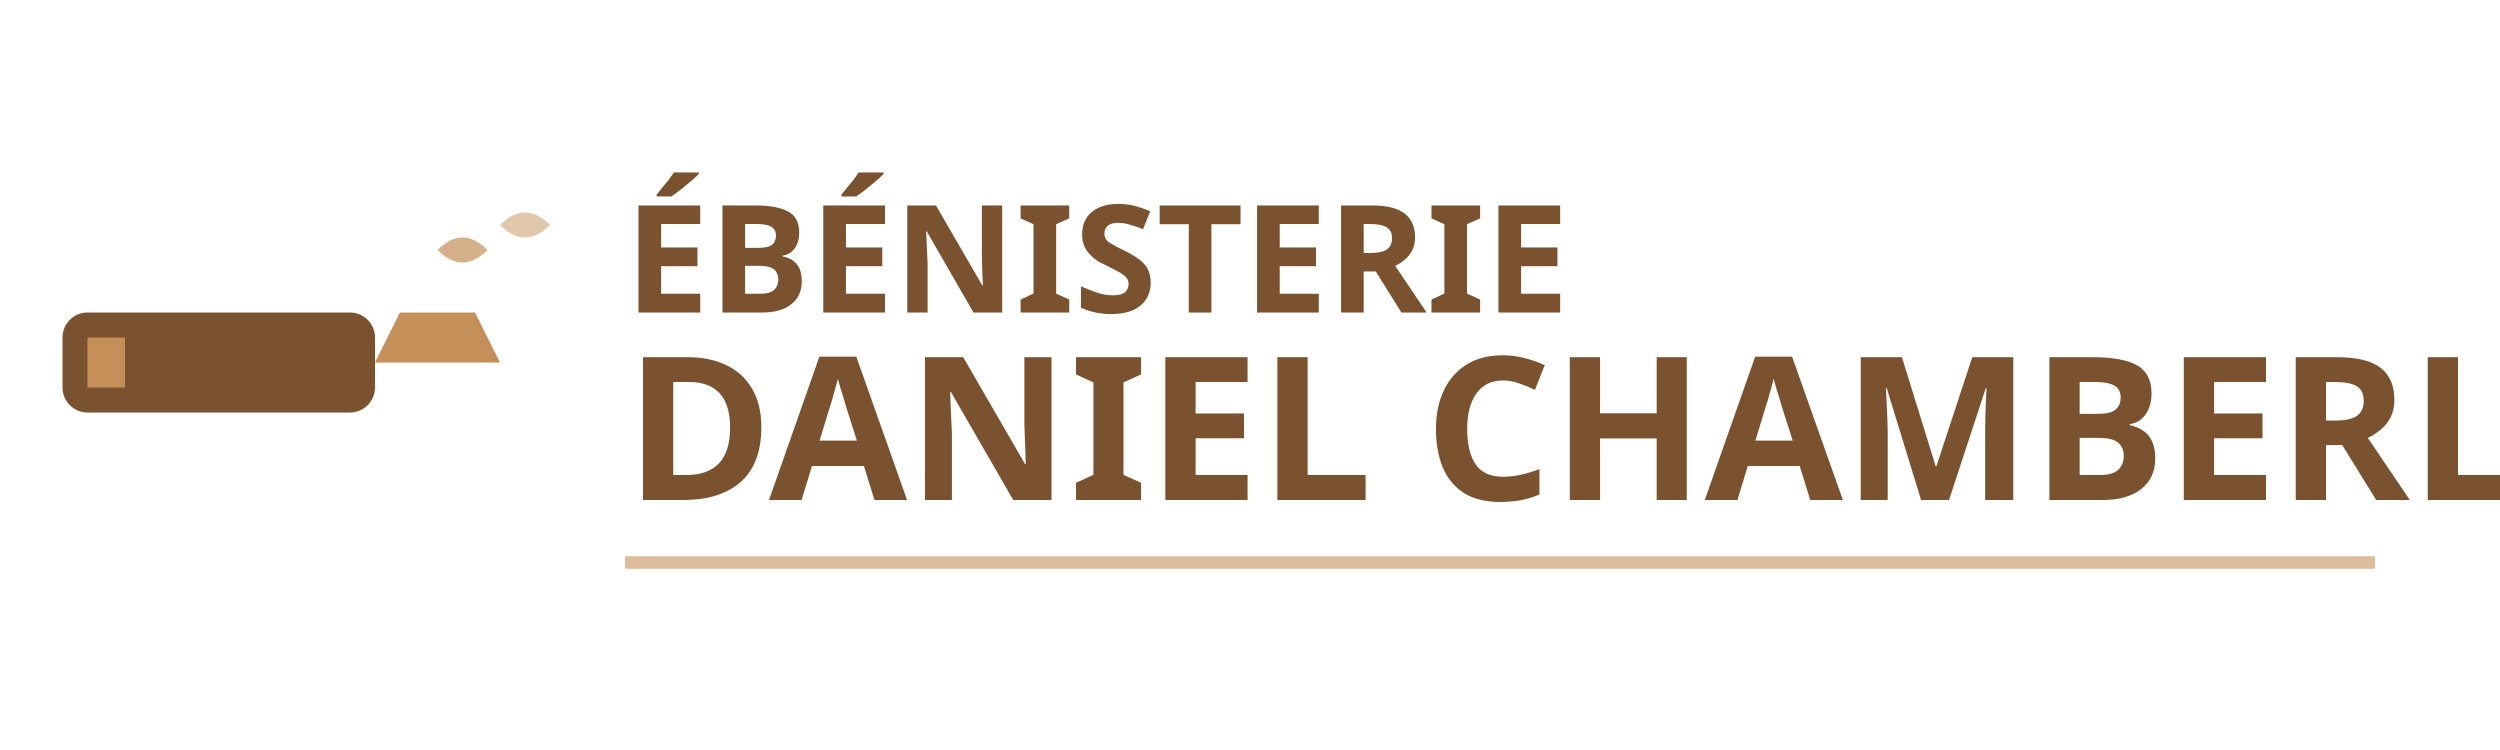
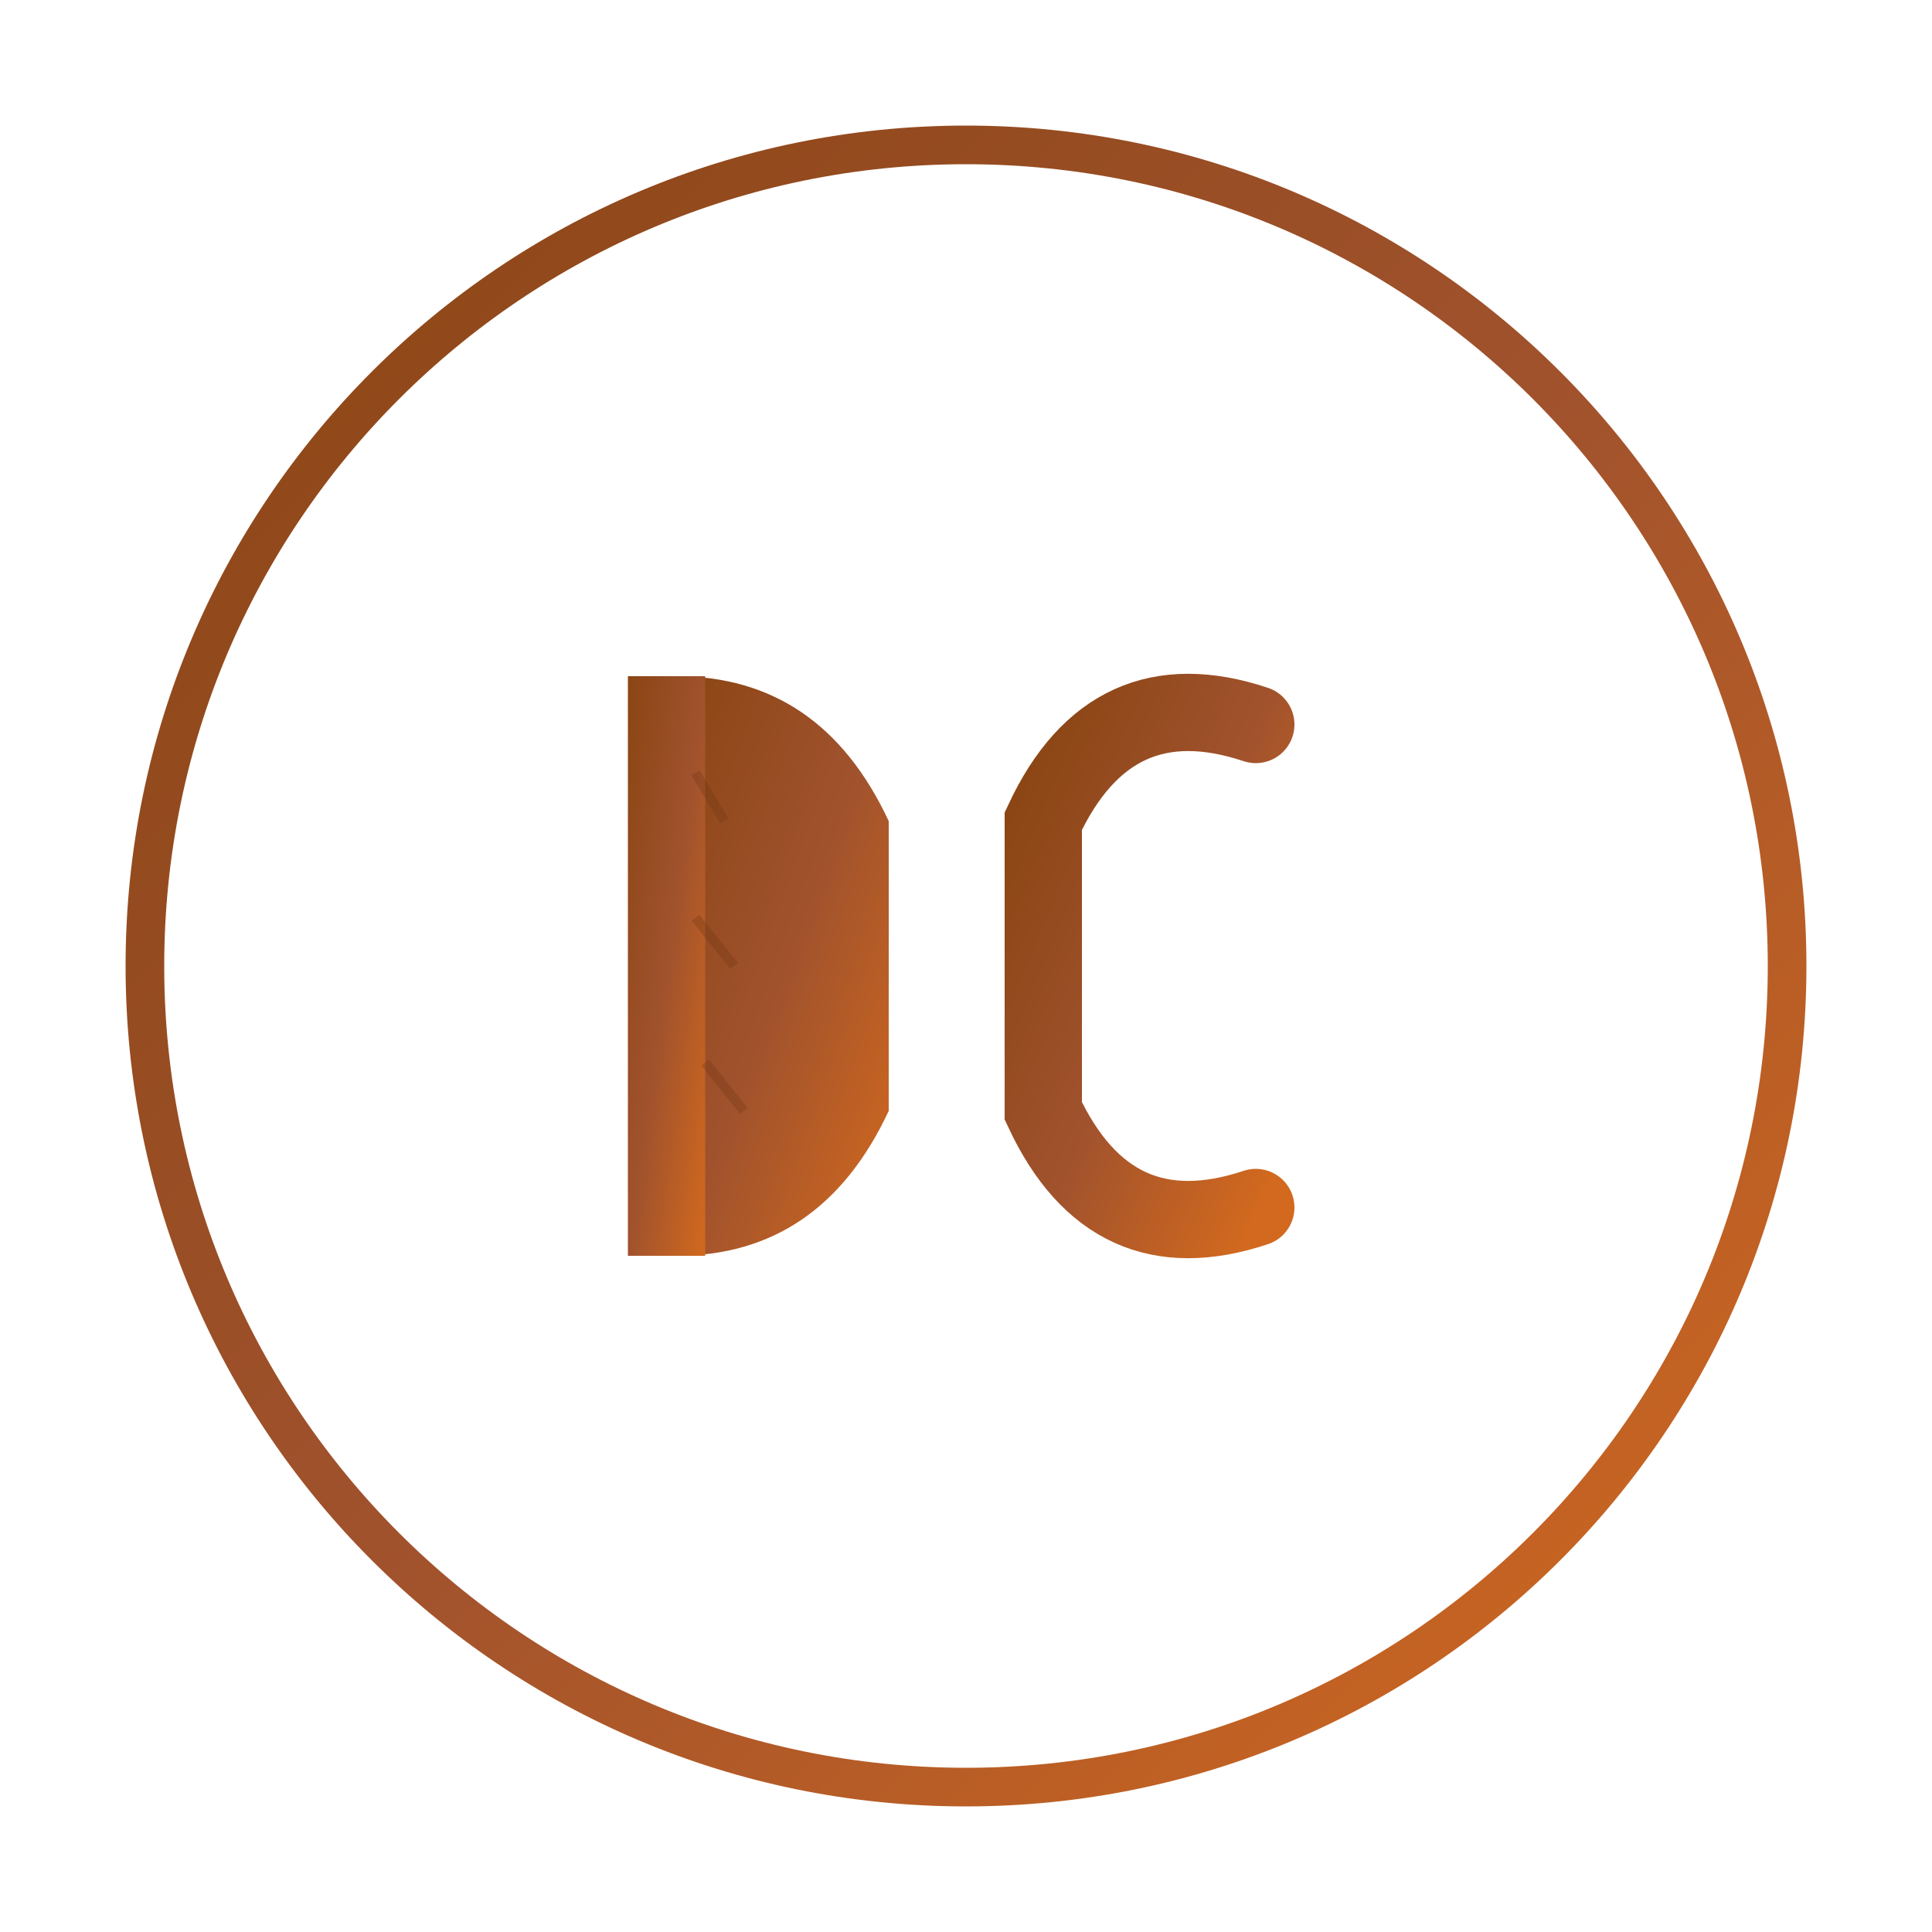
- <svg xmlns="http://www.w3.org/2000/svg" viewBox="0 0 200 60">
+ <svg xmlns="http://www.w3.org/2000/svg" viewBox="0 0 200 200" width="200" height="200">
  <defs>
-     <style>
-       .logo-text { font-family: 'Montserrat', sans-serif; font-weight: 600; }
-       .logo-primary { fill: var(--primary, #7a5230); }
-       .logo-accent { fill: var(--accent, #c48f59); }
-     </style>
+     <linearGradient id="logoGradient" x1="0%" y1="0%" x2="100%" y2="100%">
+       <stop offset="0%" style="stop-color:#8B4513;stop-opacity:1" />
+       <stop offset="50%" style="stop-color:#A0522D;stop-opacity:1" />
+       <stop offset="100%" style="stop-color:#D2691E;stop-opacity:1" />
+     </linearGradient>
  </defs>
-   <g transform="translate(5, 10)">
-     <rect x="0" y="15" width="25" height="8" rx="2" class="logo-primary" />
-     <rect x="2" y="17" width="3" height="4" class="logo-accent" />
-     <path d="M25 19 L35 19 L33 15 L27 15 Z" class="logo-accent" />
-     <path d="M30 10 Q32 8 34 10 Q32 12 30 10" class="logo-accent" opacity="0.7" />
-     <path d="M35 8 Q37 6 39 8 Q37 10 35 8" class="logo-accent" opacity="0.5" />
-   </g>
-   <text x="50" y="25" class="logo-text logo-primary" font-size="12" font-weight="700">ÉBÉNISTERIE</text>
-   <text x="50" y="40" class="logo-text logo-primary" font-size="16" font-weight="800">DANIEL CHAMBERLAND</text>
-   <line x1="50" y1="45" x2="190" y2="45" stroke="var(--accent, #c48f59)" stroke-width="1" opacity="0.6" />
+   <circle cx="100" cy="100" r="85" stroke="url(#logoGradient)" stroke-width="4" fill="none" />
+   <line x1="100" y1="25" x2="100" y2="175" stroke="url(#logoGradient)" stroke-width="2.5" />
+   <path d="M 70 70 L 70 130 Q 85 130 92 115 Q 92 100 92 85 Q 85 70 70 70 Z" fill="url(#logoGradient)" stroke="none" />
+   <rect x="65" y="70" width="8" height="60" fill="url(#logoGradient)" />
+   <path d="M 130 75 Q 115 70 108 85 Q 108 100 108 115 Q 115 130 130 125" stroke="url(#logoGradient)" stroke-width="8" fill="none" stroke-linecap="round" />
+   <line x1="72" y1="80" x2="75" y2="85" stroke="#6B3410" stroke-width="1" opacity="0.3" />
+   <line x1="72" y1="95" x2="76" y2="100" stroke="#6B3410" stroke-width="1" opacity="0.3" />
+   <line x1="73" y1="110" x2="77" y2="115" stroke="#6B3410" stroke-width="1" opacity="0.3" />
</svg>
